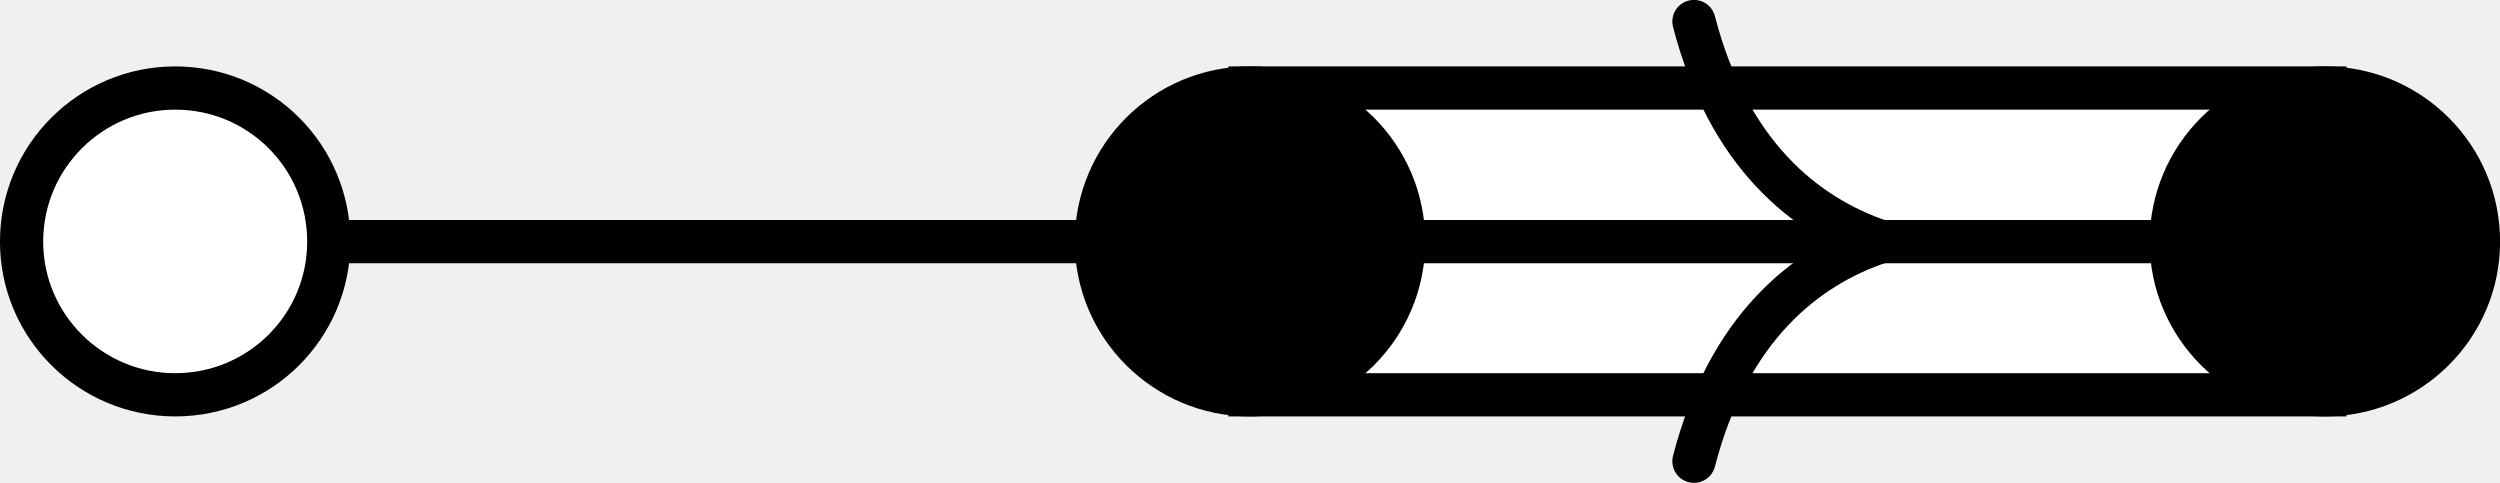
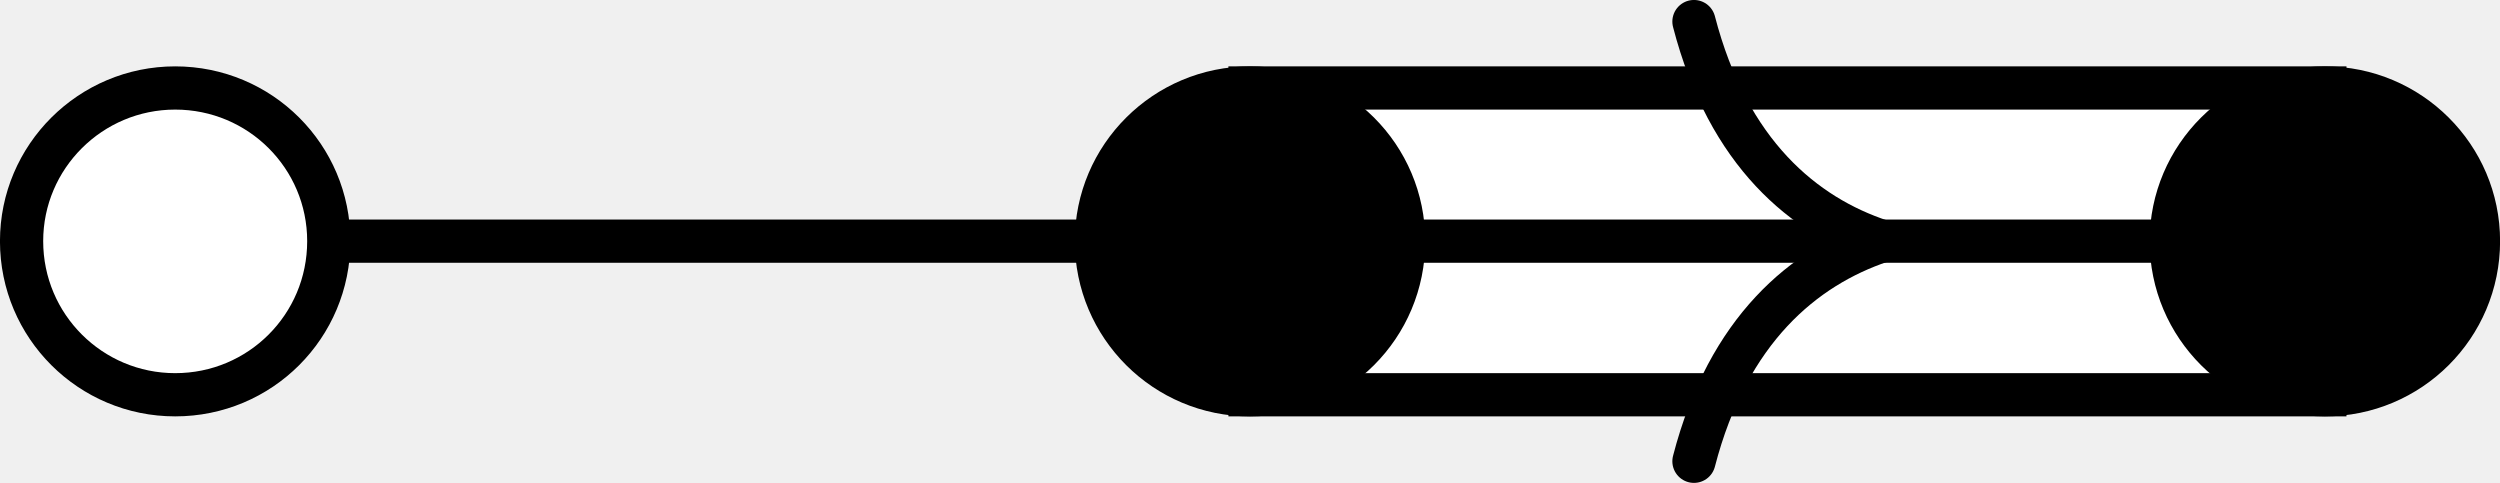
- <svg xmlns="http://www.w3.org/2000/svg" version="1.1" width="32.309pt" height="6.24pt" viewBox="60.61 687.969 32.309 6.24">
+ <svg xmlns="http://www.w3.org/2000/svg" version="1.1" width="32.309pt" height="6.24pt" viewBox="60.61 310.461 32.309 6.24">
  <g id="page1" transform="matrix(1.4 0 0 1.4 0 0)">
-     <path d="M54.832 493.637V492.219H64.754V493.637V495.051H54.832Z" fill="#fff" />
-     <path d="M54.832 493.637V492.219H64.754V493.637V495.051H54.832Z" stroke="#000" fill="none" stroke-width=".399" stroke-miterlimit="10" />
-     <path d="M54.832 493.637H64.754" fill="#fff" />
-     <path d="M54.832 493.637H64.754" stroke="#000" fill="none" stroke-width=".399" stroke-miterlimit="10" />
-     <path d="M58.93 491.605C59.246 492.824 59.949 493.398 60.656 493.637C59.949 493.871 59.246 494.445 58.93 495.664" stroke="#000" fill="none" stroke-width=".399" stroke-miterlimit="10" stroke-linecap="round" stroke-linejoin="round" />
-     <path d="M44.91 493.637H54.832" fill="#fff" />
-     <path d="M44.91 493.637H54.832" stroke="#000" fill="none" stroke-width=".399" stroke-miterlimit="10" />
-     <path d="M56.25 493.637C56.25 492.852 55.617 492.219 54.832 492.219C54.051 492.219 53.414 492.852 53.414 493.637C53.414 494.418 54.051 495.051 54.832 495.051C55.617 495.051 56.25 494.418 56.25 493.637Z" />
-     <path d="M56.25 493.637C56.25 492.852 55.617 492.219 54.832 492.219C54.051 492.219 53.414 492.852 53.414 493.637C53.414 494.418 54.051 495.051 54.832 495.051C55.617 495.051 56.25 494.418 56.25 493.637Z" stroke="#000" fill="none" stroke-width=".399" stroke-miterlimit="10" />
-     <path d="M66.172 493.637C66.172 492.852 65.535 492.219 64.754 492.219C63.973 492.219 63.336 492.852 63.336 493.637C63.336 494.418 63.973 495.051 64.754 495.051C65.535 495.051 66.172 494.418 66.172 493.637Z" />
-     <path d="M66.172 493.637C66.172 492.852 65.535 492.219 64.754 492.219C63.973 492.219 63.336 492.852 63.336 493.637C63.336 494.418 63.973 495.051 64.754 495.051C65.535 495.051 66.172 494.418 66.172 493.637Z" stroke="#000" fill="none" stroke-width=".399" stroke-miterlimit="10" />
-     <path d="M46.328 493.637C46.328 492.852 45.695 492.219 44.91 492.219C44.129 492.219 43.492 492.852 43.492 493.637C43.492 494.418 44.129 495.051 44.91 495.051C45.695 495.051 46.328 494.418 46.328 493.637Z" fill="#fff" />
-     <path d="M46.328 493.637C46.328 492.852 45.695 492.219 44.91 492.219C44.129 492.219 43.492 492.852 43.492 493.637C43.492 494.418 44.129 495.051 44.91 495.051C45.695 495.051 46.328 494.418 46.328 493.637Z" stroke="#000" fill="none" stroke-width=".399" stroke-miterlimit="10" />
+     <path d="M54.832 223.984V222.57H64.754V223.984V225.402H54.832Z" fill="#fff" />
+     <path d="M54.832 223.984V222.57H64.754V223.984V225.402H54.832Z" stroke="#000" fill="none" stroke-width=".399" stroke-miterlimit="10" />
+     <path d="M54.832 223.984H64.754" fill="#fff" />
+     <path d="M54.832 223.984H64.754" stroke="#000" fill="none" stroke-width=".399" stroke-miterlimit="10" />
+     <path d="M58.93 221.957C59.246 223.176 59.949 223.75 60.656 223.984C59.949 224.223 59.246 224.797 58.93 226.016" stroke="#000" fill="none" stroke-width=".399" stroke-miterlimit="10" stroke-linecap="round" stroke-linejoin="round" />
+     <path d="M44.91 223.984H54.832" fill="#fff" />
+     <path d="M44.91 223.984H54.832" stroke="#000" fill="none" stroke-width=".399" stroke-miterlimit="10" />
+     <path d="M56.25 223.984C56.25 223.203 55.617 222.57 54.832 222.57C54.051 222.57 53.414 223.203 53.414 223.984C53.414 224.77 54.051 225.402 54.832 225.402C55.617 225.402 56.25 224.77 56.25 223.984Z" />
+     <path d="M56.25 223.984C56.25 223.203 55.617 222.57 54.832 222.57C54.051 222.57 53.414 223.203 53.414 223.984C53.414 224.77 54.051 225.402 54.832 225.402C55.617 225.402 56.25 224.77 56.25 223.984Z" stroke="#000" fill="none" stroke-width=".399" stroke-miterlimit="10" />
+     <path d="M66.172 223.984C66.172 223.203 65.535 222.57 64.754 222.57C63.973 222.57 63.336 223.203 63.336 223.984C63.336 224.77 63.973 225.402 64.754 225.402C65.535 225.402 66.172 224.77 66.172 223.984Z" />
+     <path d="M66.172 223.984C66.172 223.203 65.535 222.57 64.754 222.57C63.973 222.57 63.336 223.203 63.336 223.984C63.336 224.77 63.973 225.402 64.754 225.402C65.535 225.402 66.172 224.77 66.172 223.984Z" stroke="#000" fill="none" stroke-width=".399" stroke-miterlimit="10" />
+     <path d="M46.328 223.984C46.328 223.203 45.695 222.57 44.91 222.57C44.129 222.57 43.492 223.203 43.492 223.984C43.492 224.77 44.129 225.402 44.91 225.402C45.695 225.402 46.328 224.77 46.328 223.984Z" fill="#fff" />
+     <path d="M46.328 223.984C46.328 223.203 45.695 222.57 44.91 222.57C44.129 222.57 43.492 223.203 43.492 223.984C43.492 224.77 44.129 225.402 44.91 225.402C45.695 225.402 46.328 224.77 46.328 223.984Z" stroke="#000" fill="none" stroke-width=".399" stroke-miterlimit="10" />
  </g>
</svg>
